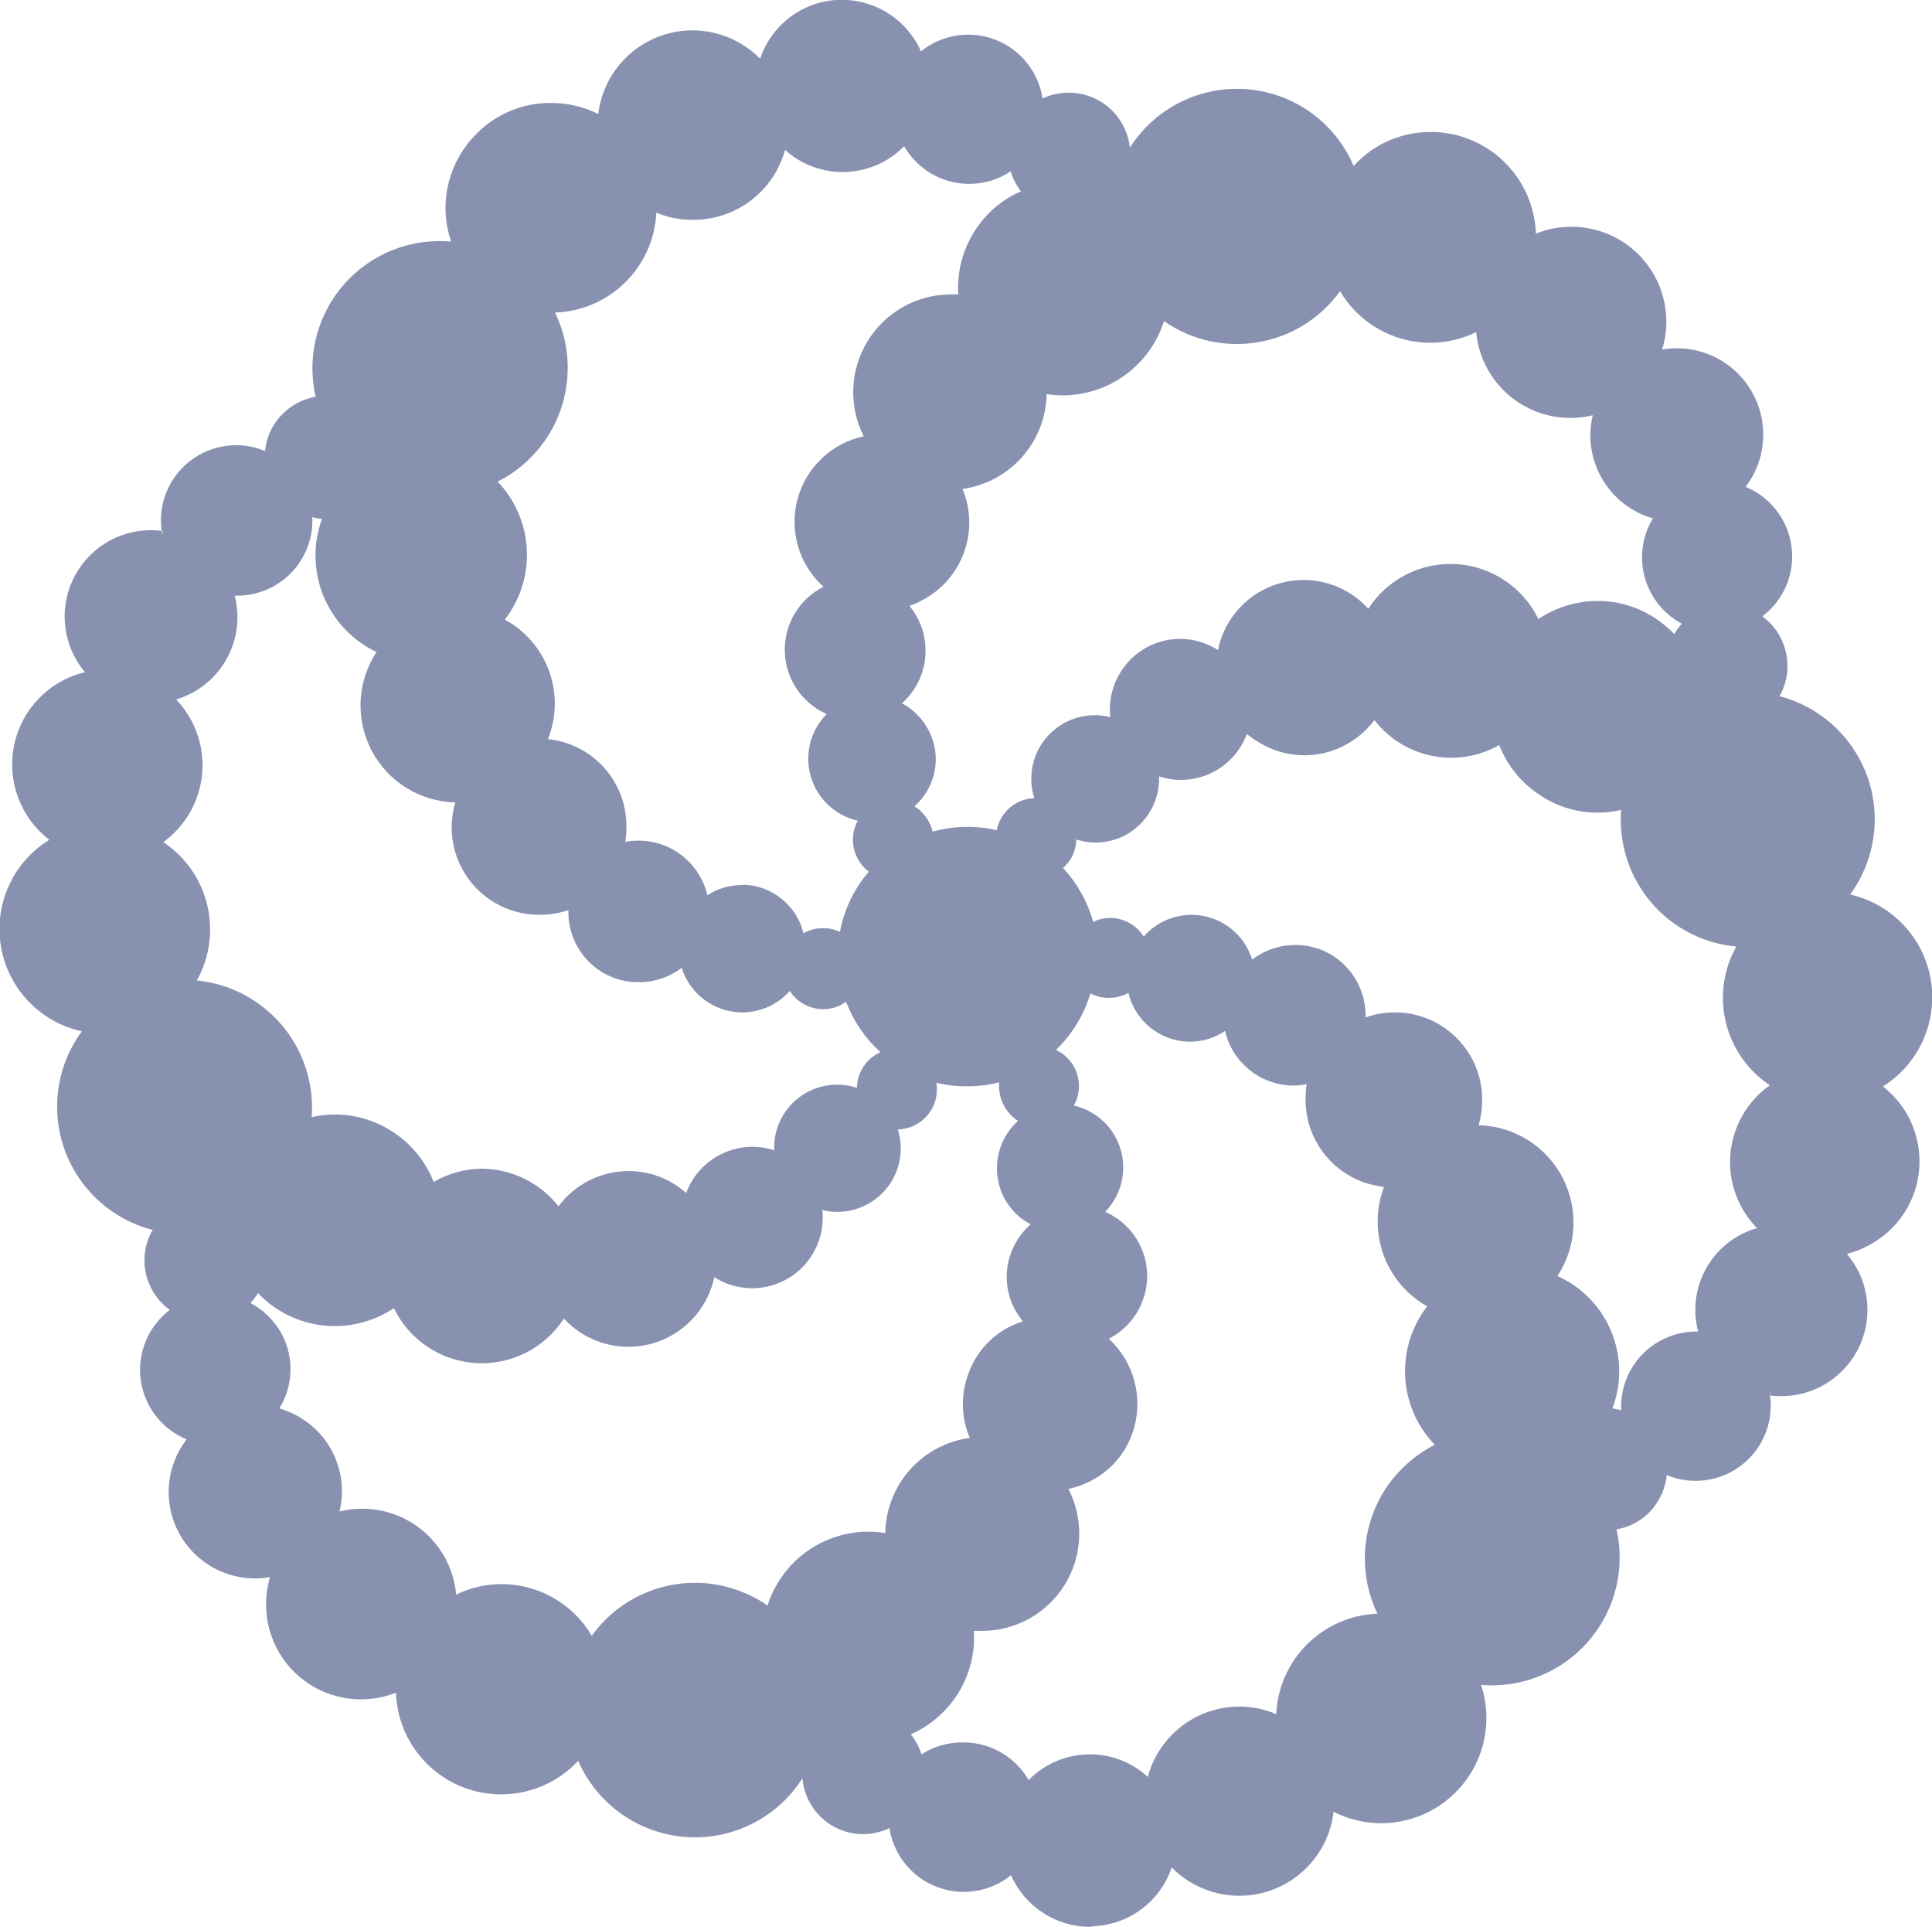
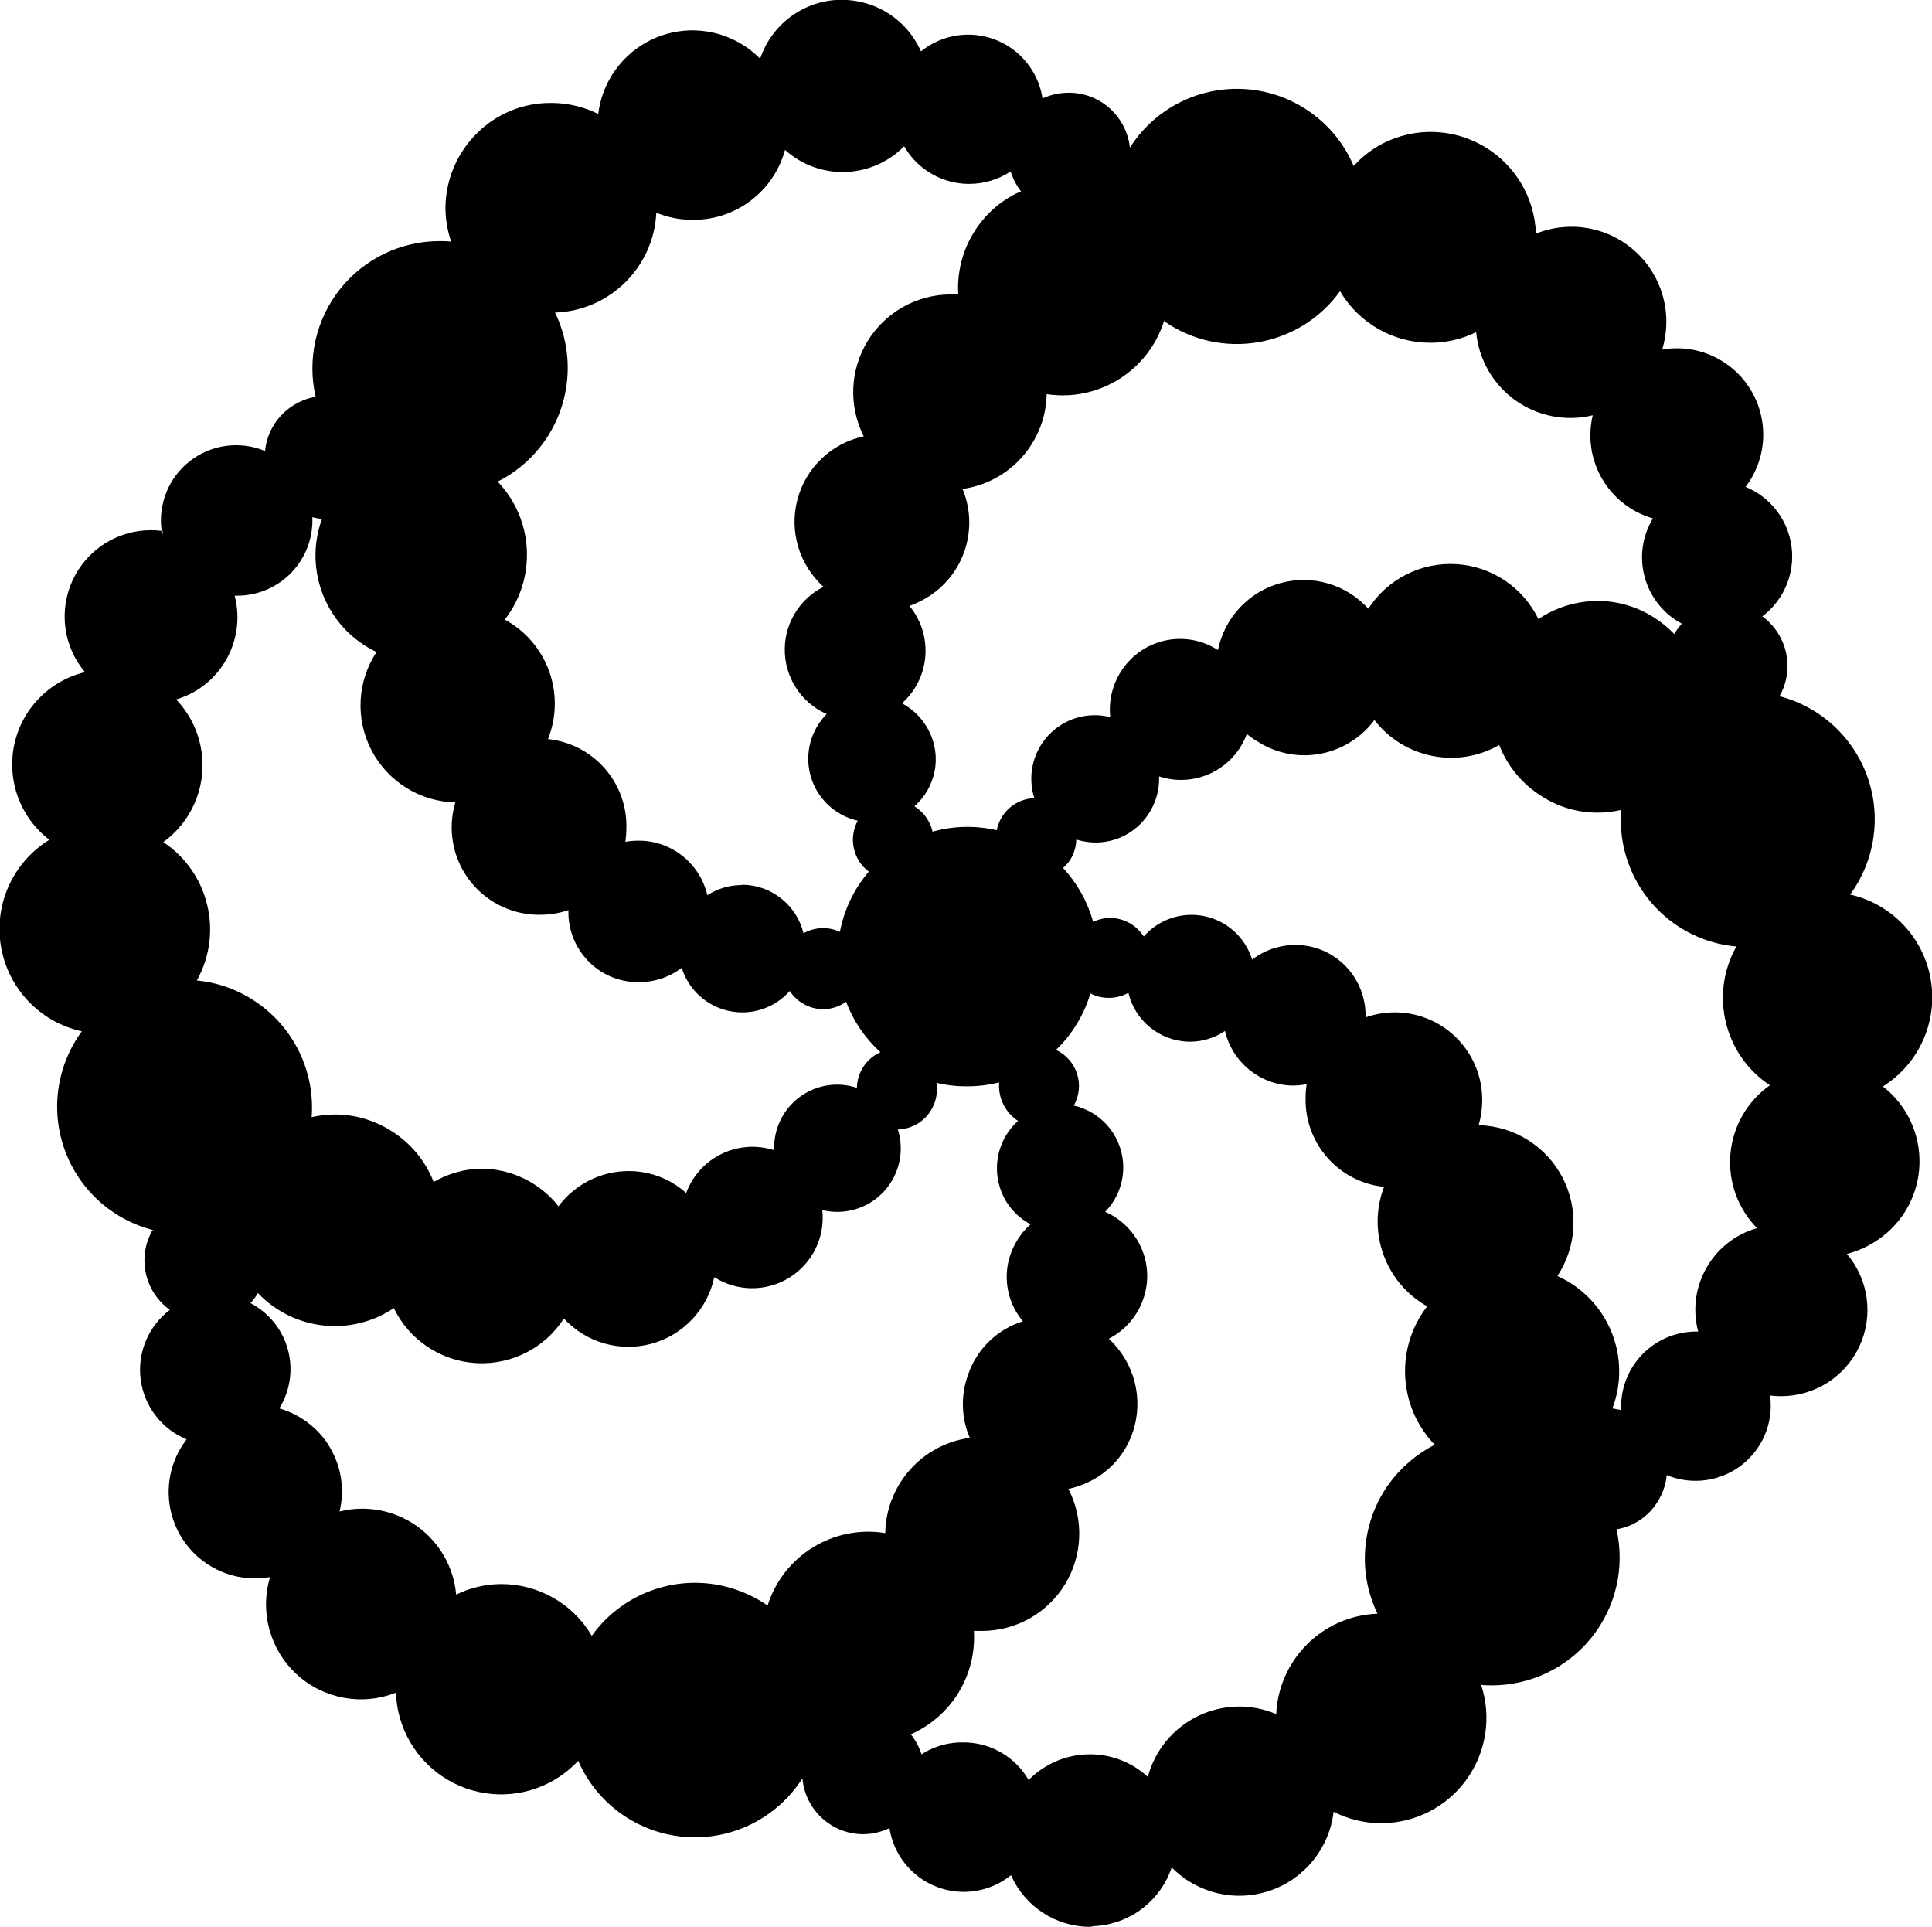
- <svg xmlns="http://www.w3.org/2000/svg" width="25.696" height="25.622" viewBox="0 0 25.696 25.622">
-   <path id="Path_2" data-name="Path 2" d="M75.677,84.282a1.148,1.148,0,0,1-1.051-.687,1,1,0,0,1-1.617-.626.816.816,0,0,1-.353.081h-.017a.814.814,0,0,1-.787-.735l0-.009a1.694,1.694,0,0,1-2.983-.232,1.391,1.391,0,0,1-.389.294,1.4,1.4,0,0,1-2.035-1.2,1.262,1.262,0,0,1-1.674-1.537,1.148,1.148,0,0,1-1.11-1.831,1,1,0,0,1-.223-1.722.81.81,0,0,1-.232-1.058l.024,0a1.693,1.693,0,0,1-.963-2.646,1.393,1.393,0,0,1-.432-2.547,1.262,1.262,0,0,1,.474-2.229,1.148,1.148,0,0,1,.877-1.888,1.158,1.158,0,0,1,.143.009,1,1,0,0,1,1.375-1.062.815.815,0,0,1,.123-.356.824.824,0,0,1,.55-.365,1.691,1.691,0,0,1,1.647-2.07c.052,0,.1,0,.156.007a1.391,1.391,0,0,1-.076-.479,1.405,1.405,0,0,1,.422-.965,1.375,1.375,0,0,1,.967-.4h.043a1.4,1.4,0,0,1,.6.147,1.262,1.262,0,0,1,2.153-.735,1.148,1.148,0,0,1,1.035-.783h.054a1.148,1.148,0,0,1,1.05.685,1,1,0,0,1,1.617.626.817.817,0,0,1,.344-.076h.026a.811.811,0,0,1,.536.219.821.821,0,0,1,.256.511l-.007.011h0l0,0,.009-.014h0a1.687,1.687,0,0,1,2.974.247,1.391,1.391,0,0,1,.389-.3,1.4,1.4,0,0,1,2.035,1.2,1.262,1.262,0,0,1,1.679,1.541,1.148,1.148,0,0,1,1.11,1.826,1,1,0,0,1,.223,1.722.819.819,0,0,1,.228,1.062,1.691,1.691,0,0,1,.939,2.637,1.4,1.4,0,0,1,.436,2.552,1.262,1.262,0,0,1,.289,1.674,1.244,1.244,0,0,1-.338.353,1.29,1.29,0,0,1-.43.2,1.148,1.148,0,0,1-.873,1.892,1.156,1.156,0,0,1-.147-.009c0-.018-.006-.035-.01-.052a1,1,0,0,1-1.366,1.11.815.815,0,0,1-.123.356.791.791,0,0,1-.545.365,1.7,1.7,0,0,1-1.651,2.075c-.05,0-.1,0-.15-.007a1.4,1.4,0,0,1-1.328,1.84h-.034a1.4,1.4,0,0,1-.6-.152,1.262,1.262,0,0,1-2.153.74,1.148,1.148,0,0,1-1.037.781ZM74,81.83h.021a1,1,0,0,1,.839.5,1.143,1.143,0,0,1,.815-.342H75.7a1.137,1.137,0,0,1,.745.3,1.261,1.261,0,0,1,1.218-.935h.029a1.251,1.251,0,0,1,.46.1v.028A1.4,1.4,0,0,1,79.5,80.118a1.681,1.681,0,0,1-.156-.934,1.692,1.692,0,0,1,.3-.781,1.738,1.738,0,0,1,.617-.532l0,0a1.409,1.409,0,0,1-.1-1.84,1.295,1.295,0,0,1-.574-1.589,1.162,1.162,0,0,1-1.043-1.186,1.171,1.171,0,0,1,.014-.18.94.94,0,0,1-.188.019h-.011a.94.94,0,0,1-.887-.726.837.837,0,0,1-.468.143h-.02a.859.859,0,0,1-.277-.056.848.848,0,0,1-.414-.34.832.832,0,0,1-.106-.254.532.532,0,0,1-.258.067h-.017a.535.535,0,0,1-.228-.057v-.01a1.729,1.729,0,0,1-.46.759.529.529,0,0,1,.237.74.844.844,0,0,1,.417,1.413.937.937,0,0,1,.455.427.925.925,0,0,1,.058.714.938.938,0,0,1-.465.547,1.176,1.176,0,0,1,.322,1.233,1.129,1.129,0,0,1-.574.664,1.166,1.166,0,0,1-.285.1v0a1.294,1.294,0,0,1-1.147,1.888c-.036,0-.073,0-.11,0a1.409,1.409,0,0,1-.839,1.375.814.814,0,0,1,.142.266h0v0A.992.992,0,0,1,74,81.83Zm6.831-.763h0l.049,0v0H80.83ZM67.85,79.724h0a1.395,1.395,0,0,1,1.2.688,1.688,1.688,0,0,1,1.878-.627,1.717,1.717,0,0,1,.46.224,1.405,1.405,0,0,1,1.565-.963,1.3,1.3,0,0,1,1.124-1.266,1.146,1.146,0,0,1-.021-.845,1.121,1.121,0,0,1,.728-.705.939.939,0,0,1-.114-.171.923.923,0,0,1-.084-.6.951.951,0,0,1,.3-.519.835.835,0,0,1-.356-.36.861.861,0,0,1-.084-.271.848.848,0,0,1,.273-.744.557.557,0,0,1-.251-.512,1.727,1.727,0,0,1-.421.052h-.006a1.634,1.634,0,0,1-.408-.047.533.533,0,0,1-.512.621.844.844,0,0,1-1.005,1.072.938.938,0,0,1-1.437.892,1.167,1.167,0,0,1-2,.55v0a1.3,1.3,0,0,1-2.262-.138,1.411,1.411,0,0,1-1.807-.2.829.829,0,0,1-.1.133.99.99,0,0,1,.384,1.4,1.155,1.155,0,0,1,.406.211,1.1,1.1,0,0,1,.3.368,1.138,1.138,0,0,1,.095.792,1.253,1.253,0,0,1,1.551,1.105A1.381,1.381,0,0,1,67.85,79.724Zm14.763-2.338h0l.128.024a1,1,0,0,1,1-1.044h.024a1.129,1.129,0,0,1,.783-1.375,1.252,1.252,0,0,1,.171-1.9,1.394,1.394,0,0,1-.446-1.845,1.681,1.681,0,0,1-.882-.346h0a1.693,1.693,0,0,1-.65-1.47,1.415,1.415,0,0,1-.316.036,1.362,1.362,0,0,1-.746-.221,1.4,1.4,0,0,1-.56-.678,1.291,1.291,0,0,1-1.66-.332,1.163,1.163,0,0,1-.932.468,1.151,1.151,0,0,1-.623-.183,1.183,1.183,0,0,1-.142-.1.933.933,0,0,1-1.167.564.853.853,0,0,1-.444.779.846.846,0,0,1-.657.06.532.532,0,0,1-.081.27.539.539,0,0,1-.095.109,1.729,1.729,0,0,1,.4.716.534.534,0,0,1,.23-.052h.007a.535.535,0,0,1,.436.247.844.844,0,0,1,1.442.308.935.935,0,0,1,.571-.195h.022a.922.922,0,0,1,.657.289.941.941,0,0,1,.258.669v.01h0l-.009.085c0-.028.007-.056.009-.085h0v-.005a1.16,1.16,0,0,1,.388-.067h.025a1.162,1.162,0,0,1,1.138,1.2,1.169,1.169,0,0,1-.047.3,1.294,1.294,0,0,1,1.048,2.006,1.389,1.389,0,0,1,.726,1.774l0-.009ZM67.582,74.2h0a1.317,1.317,0,0,1,1.025.5,1.167,1.167,0,0,1,.935-.468,1.139,1.139,0,0,1,.621.183,1.171,1.171,0,0,1,.142.109.941.941,0,0,1,1.171-.569.838.838,0,0,1,1.1-.83.531.531,0,0,1,.313-.474,1.735,1.735,0,0,1-.455-.664V71.98a.529.529,0,0,1-.3.1h-.015a.536.536,0,0,1-.436-.242.844.844,0,0,1-1.437-.308.935.935,0,0,1-.565.19h-.032a.919.919,0,0,1-.652-.286.933.933,0,0,1-.258-.672,1.16,1.16,0,0,1-.376.062h-.042a1.162,1.162,0,0,1-1.086-1.494h0a1.29,1.29,0,0,1-1.048-2,1.42,1.42,0,0,1-.726-1.769.83.83,0,0,1-.128-.024,1,1,0,0,1-1,1.044H64.3a1.14,1.14,0,0,1-.778,1.38,1.273,1.273,0,0,1,.344.744,1.263,1.263,0,0,1-.515,1.153,1.394,1.394,0,0,1,.446,1.84,1.681,1.681,0,0,1,.877.351,1.693,1.693,0,0,1,.65,1.466,1.409,1.409,0,0,1,.311-.035,1.377,1.377,0,0,1,.387.055,1.422,1.422,0,0,1,.37.169,1.4,1.4,0,0,1,.555.673A1.3,1.3,0,0,1,67.582,74.2Zm3.466-3.775h.016a.831.831,0,0,1,.515.191.854.854,0,0,1,.179.2.867.867,0,0,1,.108.254.531.531,0,0,1,.484-.019,1.72,1.72,0,0,1,.384-.8.533.533,0,0,1-.147-.678.844.844,0,0,1-.413-1.418.936.936,0,0,1,.033-1.726c-.026.01-.051.021-.076.033a1.162,1.162,0,0,1,.536-2v0a1.3,1.3,0,0,1,1.151-1.887c.035,0,.071,0,.106,0a1.409,1.409,0,0,1,.759-1.337l.076-.033a.813.813,0,0,1-.138-.266.993.993,0,0,1-.551.166h-.027a1,1,0,0,1-.839-.5l0,0a1.143,1.143,0,0,1-.815.342h-.029a1.138,1.138,0,0,1-.74-.294,1.261,1.261,0,0,1-1.217.93h-.035a1.252,1.252,0,0,1-.46-.095,1.394,1.394,0,0,1-1.347,1.328,1.681,1.681,0,0,1,.157.934,1.693,1.693,0,0,1-.92,1.314,1.409,1.409,0,0,1,.095,1.835,1.271,1.271,0,0,1,.574,1.589,1.162,1.162,0,0,1,1.043,1.19,1.178,1.178,0,0,1-.014.176.941.941,0,0,1,.166-.015h.033a.93.93,0,0,1,.574.213.942.942,0,0,1,.318.512A.837.837,0,0,1,71.048,70.429ZM75.1,63.9h0a1.3,1.3,0,0,1-1.119,1.262,1.165,1.165,0,0,1-.545,1.484,1.171,1.171,0,0,1-.161.071.936.936,0,0,1-.1,1.295.853.853,0,0,1,.442.629.824.824,0,0,1-.007.272.833.833,0,0,1-.094.254.843.843,0,0,1-.175.215.532.532,0,0,1,.194.209.472.472,0,0,1,.047.128,1.721,1.721,0,0,1,.854-.019.527.527,0,0,1,.5-.427.844.844,0,0,1,1.01-1.077.937.937,0,0,1,.142-.607.93.93,0,0,1,1.29-.285,1.162,1.162,0,0,1,2-.55,1.3,1.3,0,0,1,2.262.138,1.415,1.415,0,0,1,.789-.241,1.382,1.382,0,0,1,.752.222,1.408,1.408,0,0,1,.266.218.818.818,0,0,1,.1-.138,1,1,0,0,1-.384-1.4,1.148,1.148,0,0,1-.8-1.371,1.259,1.259,0,0,1-1.551-1.105,1.382,1.382,0,0,1-.61.141,1.394,1.394,0,0,1-1.2-.686,1.692,1.692,0,0,1-2.338.4v-.014a1.413,1.413,0,0,1-1.57.982ZM63.334,65.719c0,.018.006.035.009.053l0-.052h0Z" transform="translate(-61.179 -58.66)" fill="#8892b0" />
+ <svg xmlns="http://www.w3.org/2000/svg" width="25.696" height="25.622" viewBox="0 0 25.696 25.622" fill="currentColor">
+   <path id="Path_2" data-name="Path 2" d="M75.677,84.282a1.148,1.148,0,0,1-1.051-.687,1,1,0,0,1-1.617-.626.816.816,0,0,1-.353.081h-.017a.814.814,0,0,1-.787-.735l0-.009a1.694,1.694,0,0,1-2.983-.232,1.391,1.391,0,0,1-.389.294,1.4,1.4,0,0,1-2.035-1.2,1.262,1.262,0,0,1-1.674-1.537,1.148,1.148,0,0,1-1.11-1.831,1,1,0,0,1-.223-1.722.81.81,0,0,1-.232-1.058l.024,0a1.693,1.693,0,0,1-.963-2.646,1.393,1.393,0,0,1-.432-2.547,1.262,1.262,0,0,1,.474-2.229,1.148,1.148,0,0,1,.877-1.888,1.158,1.158,0,0,1,.143.009,1,1,0,0,1,1.375-1.062.815.815,0,0,1,.123-.356.824.824,0,0,1,.55-.365,1.691,1.691,0,0,1,1.647-2.07c.052,0,.1,0,.156.007a1.391,1.391,0,0,1-.076-.479,1.405,1.405,0,0,1,.422-.965,1.375,1.375,0,0,1,.967-.4h.043a1.4,1.4,0,0,1,.6.147,1.262,1.262,0,0,1,2.153-.735,1.148,1.148,0,0,1,1.035-.783h.054a1.148,1.148,0,0,1,1.05.685,1,1,0,0,1,1.617.626.817.817,0,0,1,.344-.076h.026a.811.811,0,0,1,.536.219.821.821,0,0,1,.256.511l-.007.011h0l0,0,.009-.014h0a1.687,1.687,0,0,1,2.974.247,1.391,1.391,0,0,1,.389-.3,1.4,1.4,0,0,1,2.035,1.2,1.262,1.262,0,0,1,1.679,1.541,1.148,1.148,0,0,1,1.11,1.826,1,1,0,0,1,.223,1.722.819.819,0,0,1,.228,1.062,1.691,1.691,0,0,1,.939,2.637,1.4,1.4,0,0,1,.436,2.552,1.262,1.262,0,0,1,.289,1.674,1.244,1.244,0,0,1-.338.353,1.29,1.29,0,0,1-.43.2,1.148,1.148,0,0,1-.873,1.892,1.156,1.156,0,0,1-.147-.009c0-.018-.006-.035-.01-.052a1,1,0,0,1-1.366,1.11.815.815,0,0,1-.123.356.791.791,0,0,1-.545.365,1.7,1.7,0,0,1-1.651,2.075c-.05,0-.1,0-.15-.007a1.4,1.4,0,0,1-1.328,1.84h-.034a1.4,1.4,0,0,1-.6-.152,1.262,1.262,0,0,1-2.153.74,1.148,1.148,0,0,1-1.037.781ZM74,81.83h.021a1,1,0,0,1,.839.5,1.143,1.143,0,0,1,.815-.342H75.7a1.137,1.137,0,0,1,.745.3,1.261,1.261,0,0,1,1.218-.935h.029a1.251,1.251,0,0,1,.46.1v.028A1.4,1.4,0,0,1,79.5,80.118a1.681,1.681,0,0,1-.156-.934,1.692,1.692,0,0,1,.3-.781,1.738,1.738,0,0,1,.617-.532l0,0a1.409,1.409,0,0,1-.1-1.84,1.295,1.295,0,0,1-.574-1.589,1.162,1.162,0,0,1-1.043-1.186,1.171,1.171,0,0,1,.014-.18.94.94,0,0,1-.188.019h-.011a.94.94,0,0,1-.887-.726.837.837,0,0,1-.468.143h-.02a.859.859,0,0,1-.277-.056.848.848,0,0,1-.414-.34.832.832,0,0,1-.106-.254.532.532,0,0,1-.258.067h-.017a.535.535,0,0,1-.228-.057v-.01a1.729,1.729,0,0,1-.46.759.529.529,0,0,1,.237.74.844.844,0,0,1,.417,1.413.937.937,0,0,1,.455.427.925.925,0,0,1,.058.714.938.938,0,0,1-.465.547,1.176,1.176,0,0,1,.322,1.233,1.129,1.129,0,0,1-.574.664,1.166,1.166,0,0,1-.285.1v0a1.294,1.294,0,0,1-1.147,1.888c-.036,0-.073,0-.11,0a1.409,1.409,0,0,1-.839,1.375.814.814,0,0,1,.142.266h0v0A.992.992,0,0,1,74,81.83Zm6.831-.763h0l.049,0v0H80.83ZM67.85,79.724h0a1.395,1.395,0,0,1,1.2.688,1.688,1.688,0,0,1,1.878-.627,1.717,1.717,0,0,1,.46.224,1.405,1.405,0,0,1,1.565-.963,1.3,1.3,0,0,1,1.124-1.266,1.146,1.146,0,0,1-.021-.845,1.121,1.121,0,0,1,.728-.705.939.939,0,0,1-.114-.171.923.923,0,0,1-.084-.6.951.951,0,0,1,.3-.519.835.835,0,0,1-.356-.36.861.861,0,0,1-.084-.271.848.848,0,0,1,.273-.744.557.557,0,0,1-.251-.512,1.727,1.727,0,0,1-.421.052h-.006a1.634,1.634,0,0,1-.408-.047.533.533,0,0,1-.512.621.844.844,0,0,1-1.005,1.072.938.938,0,0,1-1.437.892,1.167,1.167,0,0,1-2,.55v0a1.3,1.3,0,0,1-2.262-.138,1.411,1.411,0,0,1-1.807-.2.829.829,0,0,1-.1.133.99.99,0,0,1,.384,1.4,1.155,1.155,0,0,1,.406.211,1.1,1.1,0,0,1,.3.368,1.138,1.138,0,0,1,.095.792,1.253,1.253,0,0,1,1.551,1.105A1.381,1.381,0,0,1,67.85,79.724Zm14.763-2.338h0l.128.024a1,1,0,0,1,1-1.044h.024a1.129,1.129,0,0,1,.783-1.375,1.252,1.252,0,0,1,.171-1.9,1.394,1.394,0,0,1-.446-1.845,1.681,1.681,0,0,1-.882-.346h0a1.693,1.693,0,0,1-.65-1.47,1.415,1.415,0,0,1-.316.036,1.362,1.362,0,0,1-.746-.221,1.4,1.4,0,0,1-.56-.678,1.291,1.291,0,0,1-1.66-.332,1.163,1.163,0,0,1-.932.468,1.151,1.151,0,0,1-.623-.183,1.183,1.183,0,0,1-.142-.1.933.933,0,0,1-1.167.564.853.853,0,0,1-.444.779.846.846,0,0,1-.657.06.532.532,0,0,1-.081.27.539.539,0,0,1-.095.109,1.729,1.729,0,0,1,.4.716.534.534,0,0,1,.23-.052h.007a.535.535,0,0,1,.436.247.844.844,0,0,1,1.442.308.935.935,0,0,1,.571-.195h.022a.922.922,0,0,1,.657.289.941.941,0,0,1,.258.669v.01h0l-.009.085c0-.028.007-.056.009-.085h0v-.005a1.16,1.16,0,0,1,.388-.067h.025a1.162,1.162,0,0,1,1.138,1.2,1.169,1.169,0,0,1-.047.3,1.294,1.294,0,0,1,1.048,2.006,1.389,1.389,0,0,1,.726,1.774l0-.009ZM67.582,74.2h0a1.317,1.317,0,0,1,1.025.5,1.167,1.167,0,0,1,.935-.468,1.139,1.139,0,0,1,.621.183,1.171,1.171,0,0,1,.142.109.941.941,0,0,1,1.171-.569.838.838,0,0,1,1.1-.83.531.531,0,0,1,.313-.474,1.735,1.735,0,0,1-.455-.664V71.98a.529.529,0,0,1-.3.1h-.015a.536.536,0,0,1-.436-.242.844.844,0,0,1-1.437-.308.935.935,0,0,1-.565.19h-.032a.919.919,0,0,1-.652-.286.933.933,0,0,1-.258-.672,1.16,1.16,0,0,1-.376.062h-.042a1.162,1.162,0,0,1-1.086-1.494h0a1.29,1.29,0,0,1-1.048-2,1.42,1.42,0,0,1-.726-1.769.83.83,0,0,1-.128-.024,1,1,0,0,1-1,1.044H64.3a1.14,1.14,0,0,1-.778,1.38,1.273,1.273,0,0,1,.344.744,1.263,1.263,0,0,1-.515,1.153,1.394,1.394,0,0,1,.446,1.84,1.681,1.681,0,0,1,.877.351,1.693,1.693,0,0,1,.65,1.466,1.409,1.409,0,0,1,.311-.035,1.377,1.377,0,0,1,.387.055,1.422,1.422,0,0,1,.37.169,1.4,1.4,0,0,1,.555.673A1.3,1.3,0,0,1,67.582,74.2Zm3.466-3.775h.016a.831.831,0,0,1,.515.191.854.854,0,0,1,.179.2.867.867,0,0,1,.108.254.531.531,0,0,1,.484-.019,1.72,1.72,0,0,1,.384-.8.533.533,0,0,1-.147-.678.844.844,0,0,1-.413-1.418.936.936,0,0,1,.033-1.726c-.026.01-.051.021-.076.033a1.162,1.162,0,0,1,.536-2v0a1.3,1.3,0,0,1,1.151-1.887c.035,0,.071,0,.106,0a1.409,1.409,0,0,1,.759-1.337l.076-.033a.813.813,0,0,1-.138-.266.993.993,0,0,1-.551.166h-.027a1,1,0,0,1-.839-.5l0,0a1.143,1.143,0,0,1-.815.342h-.029a1.138,1.138,0,0,1-.74-.294,1.261,1.261,0,0,1-1.217.93h-.035a1.252,1.252,0,0,1-.46-.095,1.394,1.394,0,0,1-1.347,1.328,1.681,1.681,0,0,1,.157.934,1.693,1.693,0,0,1-.92,1.314,1.409,1.409,0,0,1,.095,1.835,1.271,1.271,0,0,1,.574,1.589,1.162,1.162,0,0,1,1.043,1.19,1.178,1.178,0,0,1-.014.176.941.941,0,0,1,.166-.015h.033a.93.93,0,0,1,.574.213.942.942,0,0,1,.318.512A.837.837,0,0,1,71.048,70.429ZM75.1,63.9h0a1.3,1.3,0,0,1-1.119,1.262,1.165,1.165,0,0,1-.545,1.484,1.171,1.171,0,0,1-.161.071.936.936,0,0,1-.1,1.295.853.853,0,0,1,.442.629.824.824,0,0,1-.007.272.833.833,0,0,1-.094.254.843.843,0,0,1-.175.215.532.532,0,0,1,.194.209.472.472,0,0,1,.047.128,1.721,1.721,0,0,1,.854-.019.527.527,0,0,1,.5-.427.844.844,0,0,1,1.01-1.077.937.937,0,0,1,.142-.607.93.93,0,0,1,1.29-.285,1.162,1.162,0,0,1,2-.55,1.3,1.3,0,0,1,2.262.138,1.415,1.415,0,0,1,.789-.241,1.382,1.382,0,0,1,.752.222,1.408,1.408,0,0,1,.266.218.818.818,0,0,1,.1-.138,1,1,0,0,1-.384-1.4,1.148,1.148,0,0,1-.8-1.371,1.259,1.259,0,0,1-1.551-1.105,1.382,1.382,0,0,1-.61.141,1.394,1.394,0,0,1-1.2-.686,1.692,1.692,0,0,1-2.338.4v-.014a1.413,1.413,0,0,1-1.57.982ZM63.334,65.719c0,.018.006.035.009.053l0-.052h0Z" transform="translate(-61.179 -58.66)" />
</svg>
